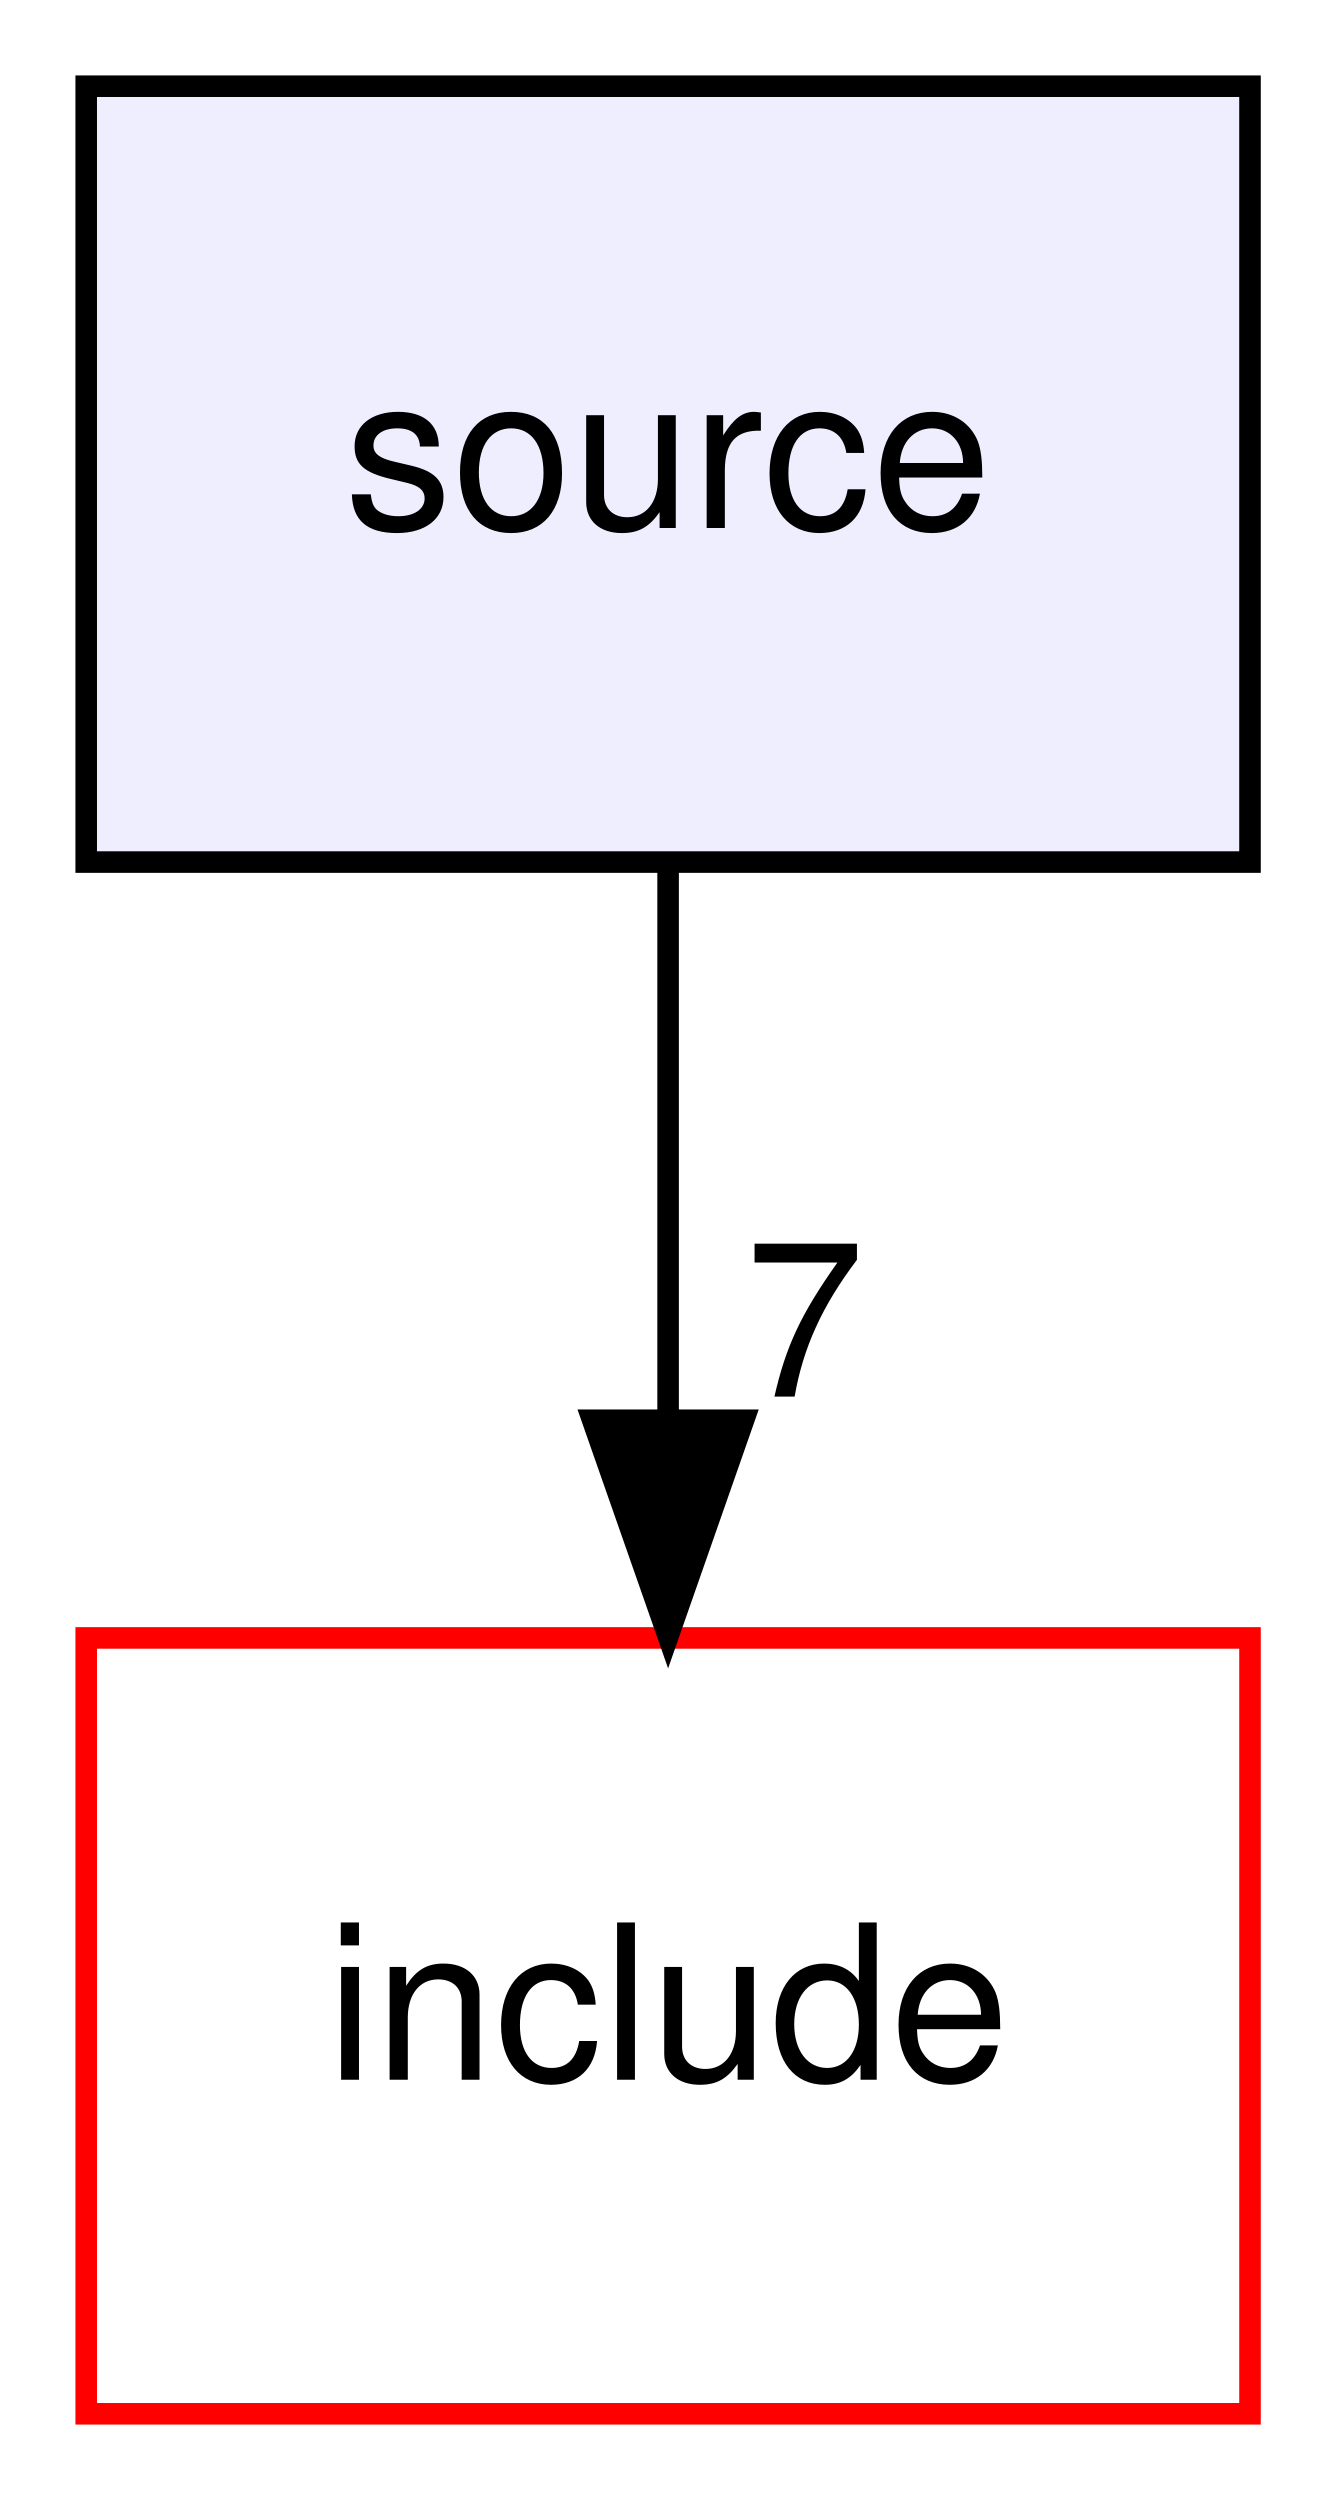
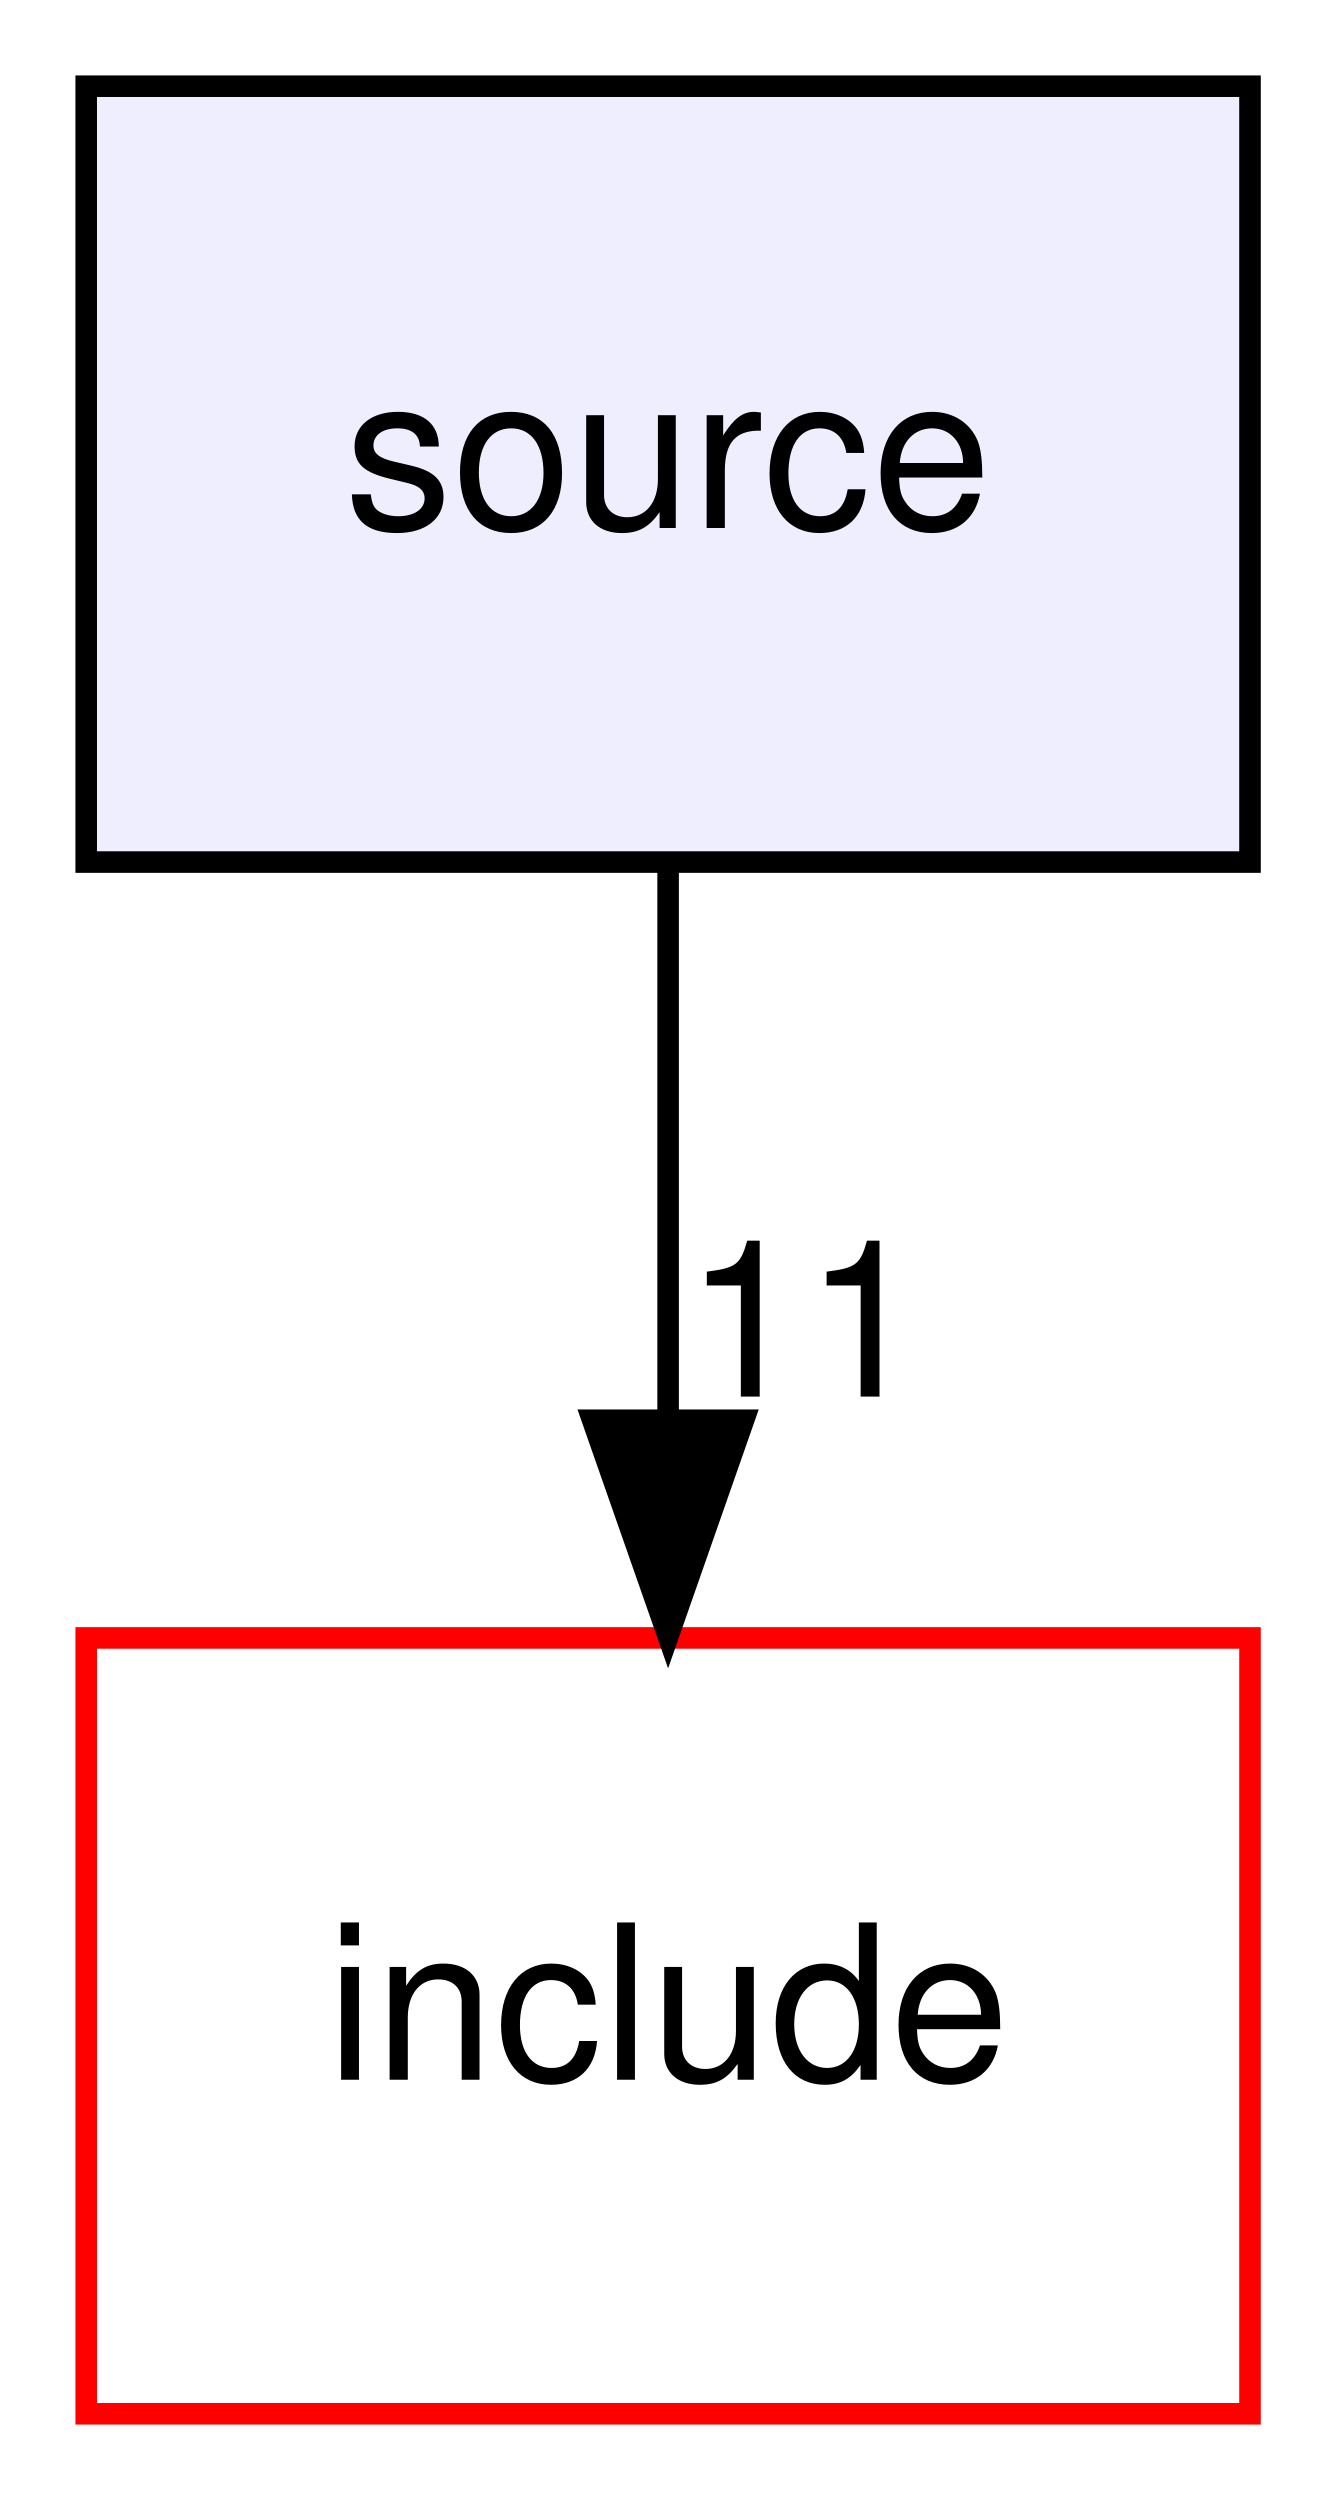
<svg xmlns="http://www.w3.org/2000/svg" xmlns:xlink="http://www.w3.org/1999/xlink" width="62pt" height="116pt" viewBox="0.00 0.00 62.00 116.00">
  <g id="graph0" class="graph" transform="scale(1 1) rotate(0) translate(4 112)">
    <g id="node1" class="node">
      <g id="a_node1">
        <a xlink:href="dir_b2f33c71d4aa5e7af42a1ca61ff5af1b.html" target="_top" xlink:title="source">
          <polygon fill="#eeeeff" stroke="black" points="54,-108 0,-108 0,-72 54,-72 54,-108" />
          <text text-anchor="middle" x="27" y="-87.5" font-family="Helvetica,sans-Serif" font-size="10.00">source</text>
        </a>
      </g>
    </g>
    <g id="node2" class="node">
      <g id="a_node2">
        <a xlink:href="dir_d44c64559bbebec7f509842c48db8b23.html" target="_top" xlink:title="include">
          <polygon fill="none" stroke="red" points="54,-36 0,-36 0,0 54,0 54,-36" />
          <text text-anchor="middle" x="27" y="-15.5" font-family="Helvetica,sans-Serif" font-size="10.00">include</text>
        </a>
      </g>
    </g>
    <g id="edge1" class="edge">
      <path fill="none" stroke="black" d="M27,-71.7C27,-63.98 27,-54.71 27,-46.11" />
      <polygon fill="black" stroke="black" points="30.5,-46.1 27,-36.1 23.5,-46.1 30.5,-46.1" />
      <g id="a_edge1-headlabel">
-         <a xlink:href="dir_000003_000001.html" target="_top" xlink:title="7">
-           <text text-anchor="middle" x="33.34" y="-47.2" font-family="Helvetica,sans-Serif" font-size="10.00">7</text>
+         <a xlink:href="dir_000003_000001.html" target="_top" xlink:title="11">
+           <text text-anchor="middle" x="33.34" y="-47.2" font-family="Helvetica,sans-Serif" font-size="10.00">11</text>
        </a>
      </g>
    </g>
  </g>
</svg>
